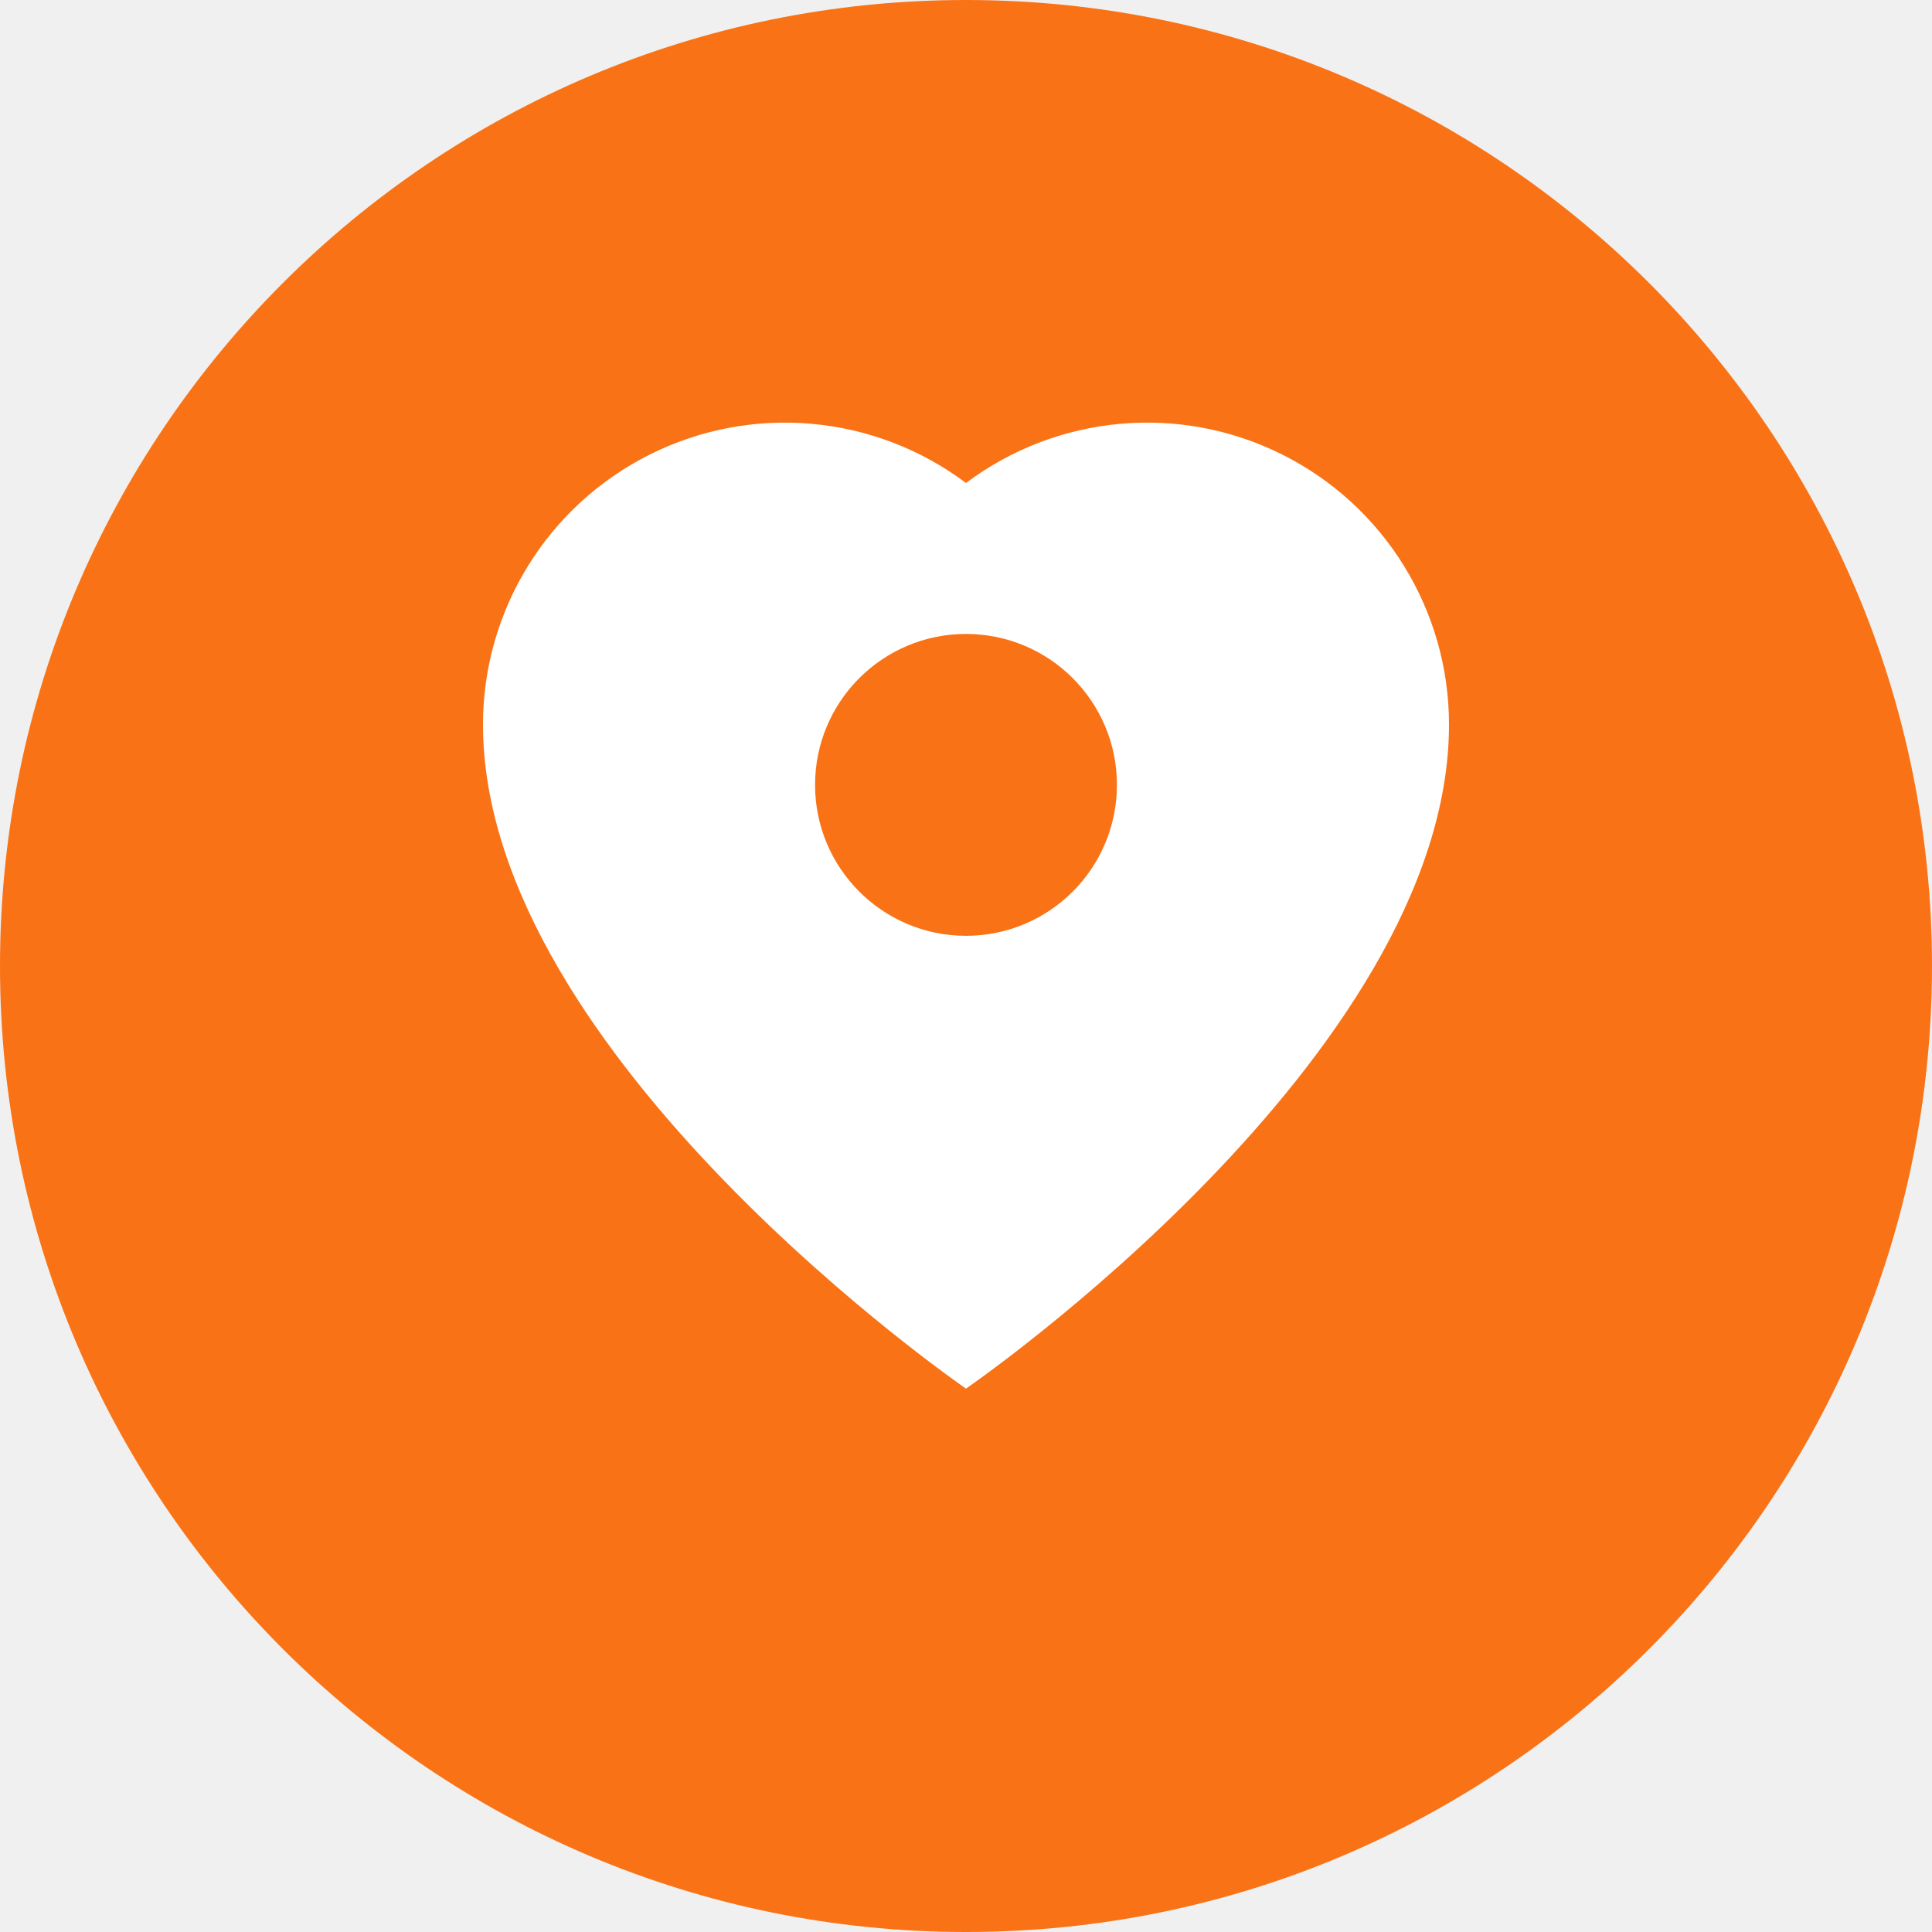
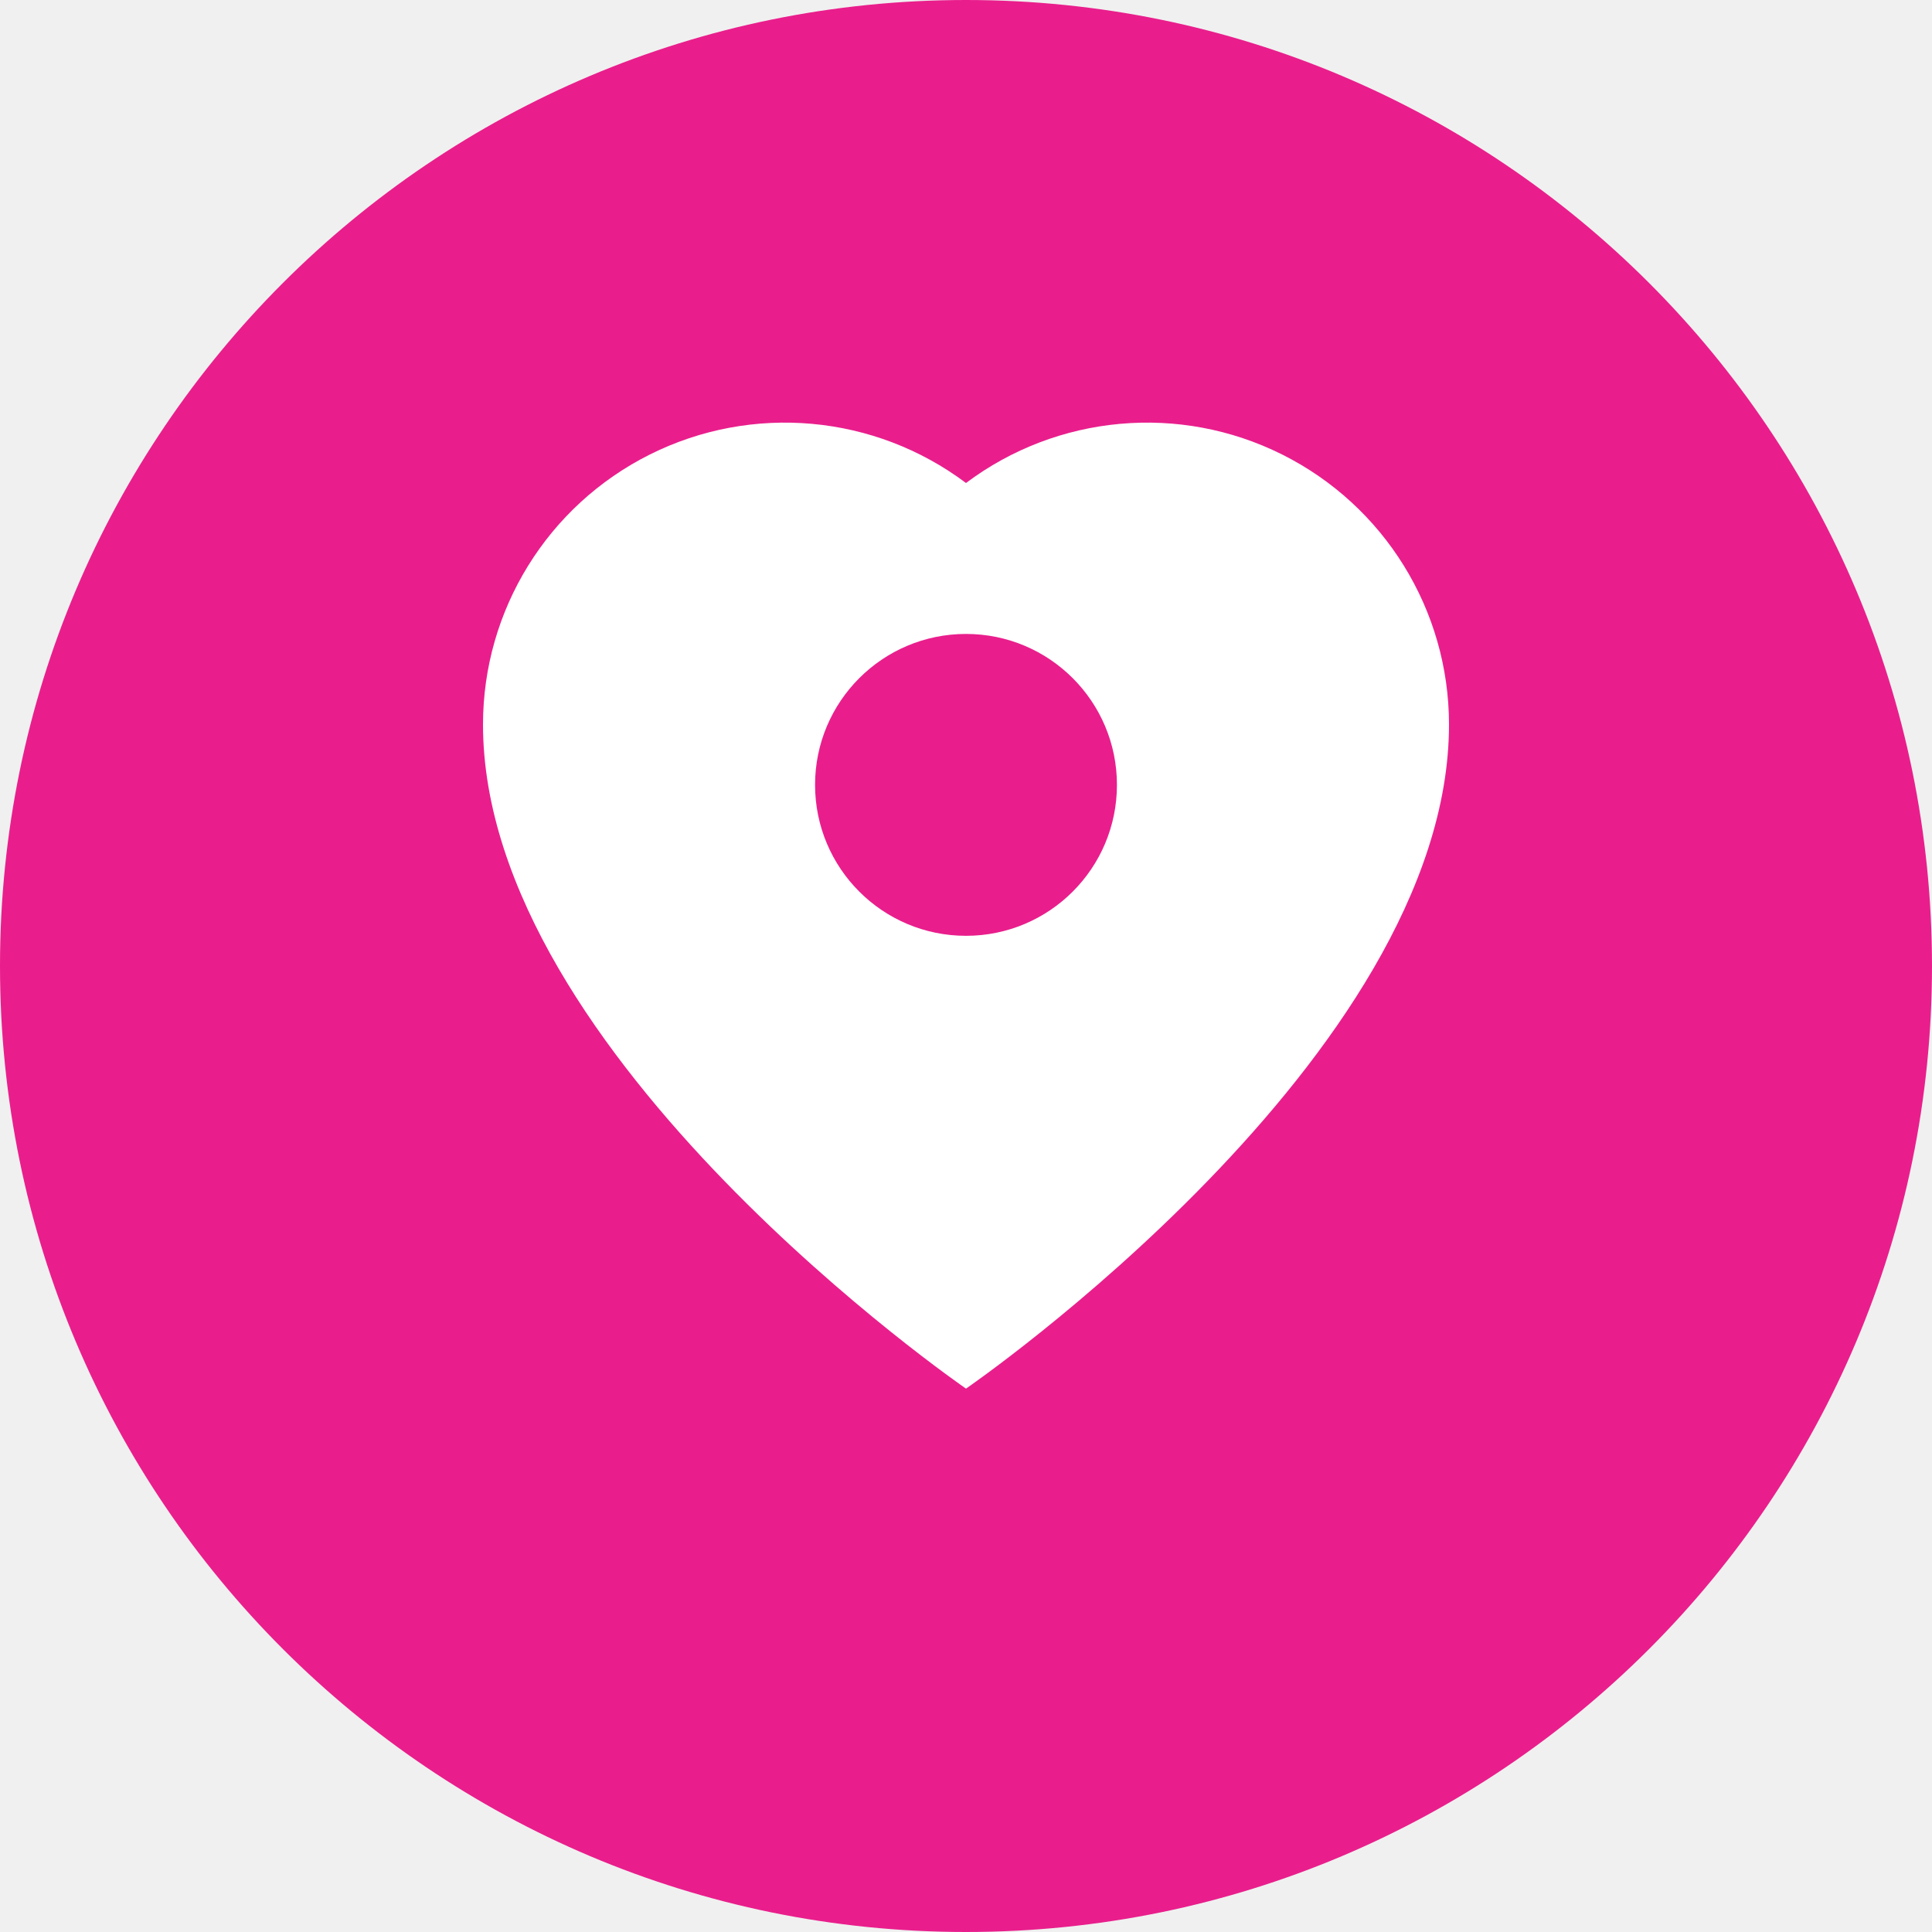
<svg xmlns="http://www.w3.org/2000/svg" viewBox="0 0 32 32">
-   <circle cx="16" cy="16" r="16" fill="#f97316" />
+   <circle cx="16" cy="16" r="16" fill="#e91e8c" />
  <path d="M16 23s-8-5.5-8-11a5 5 0 0 1 8-4 5 5 0 0 1 8 4c0 5.5-8 11-8 11z" fill="white" />
-   <circle cx="16" cy="13" r="2.5" fill="#f97316" />
+   <circle cx="16" cy="13" r="2.5" fill="#e91e8c" />
</svg>
